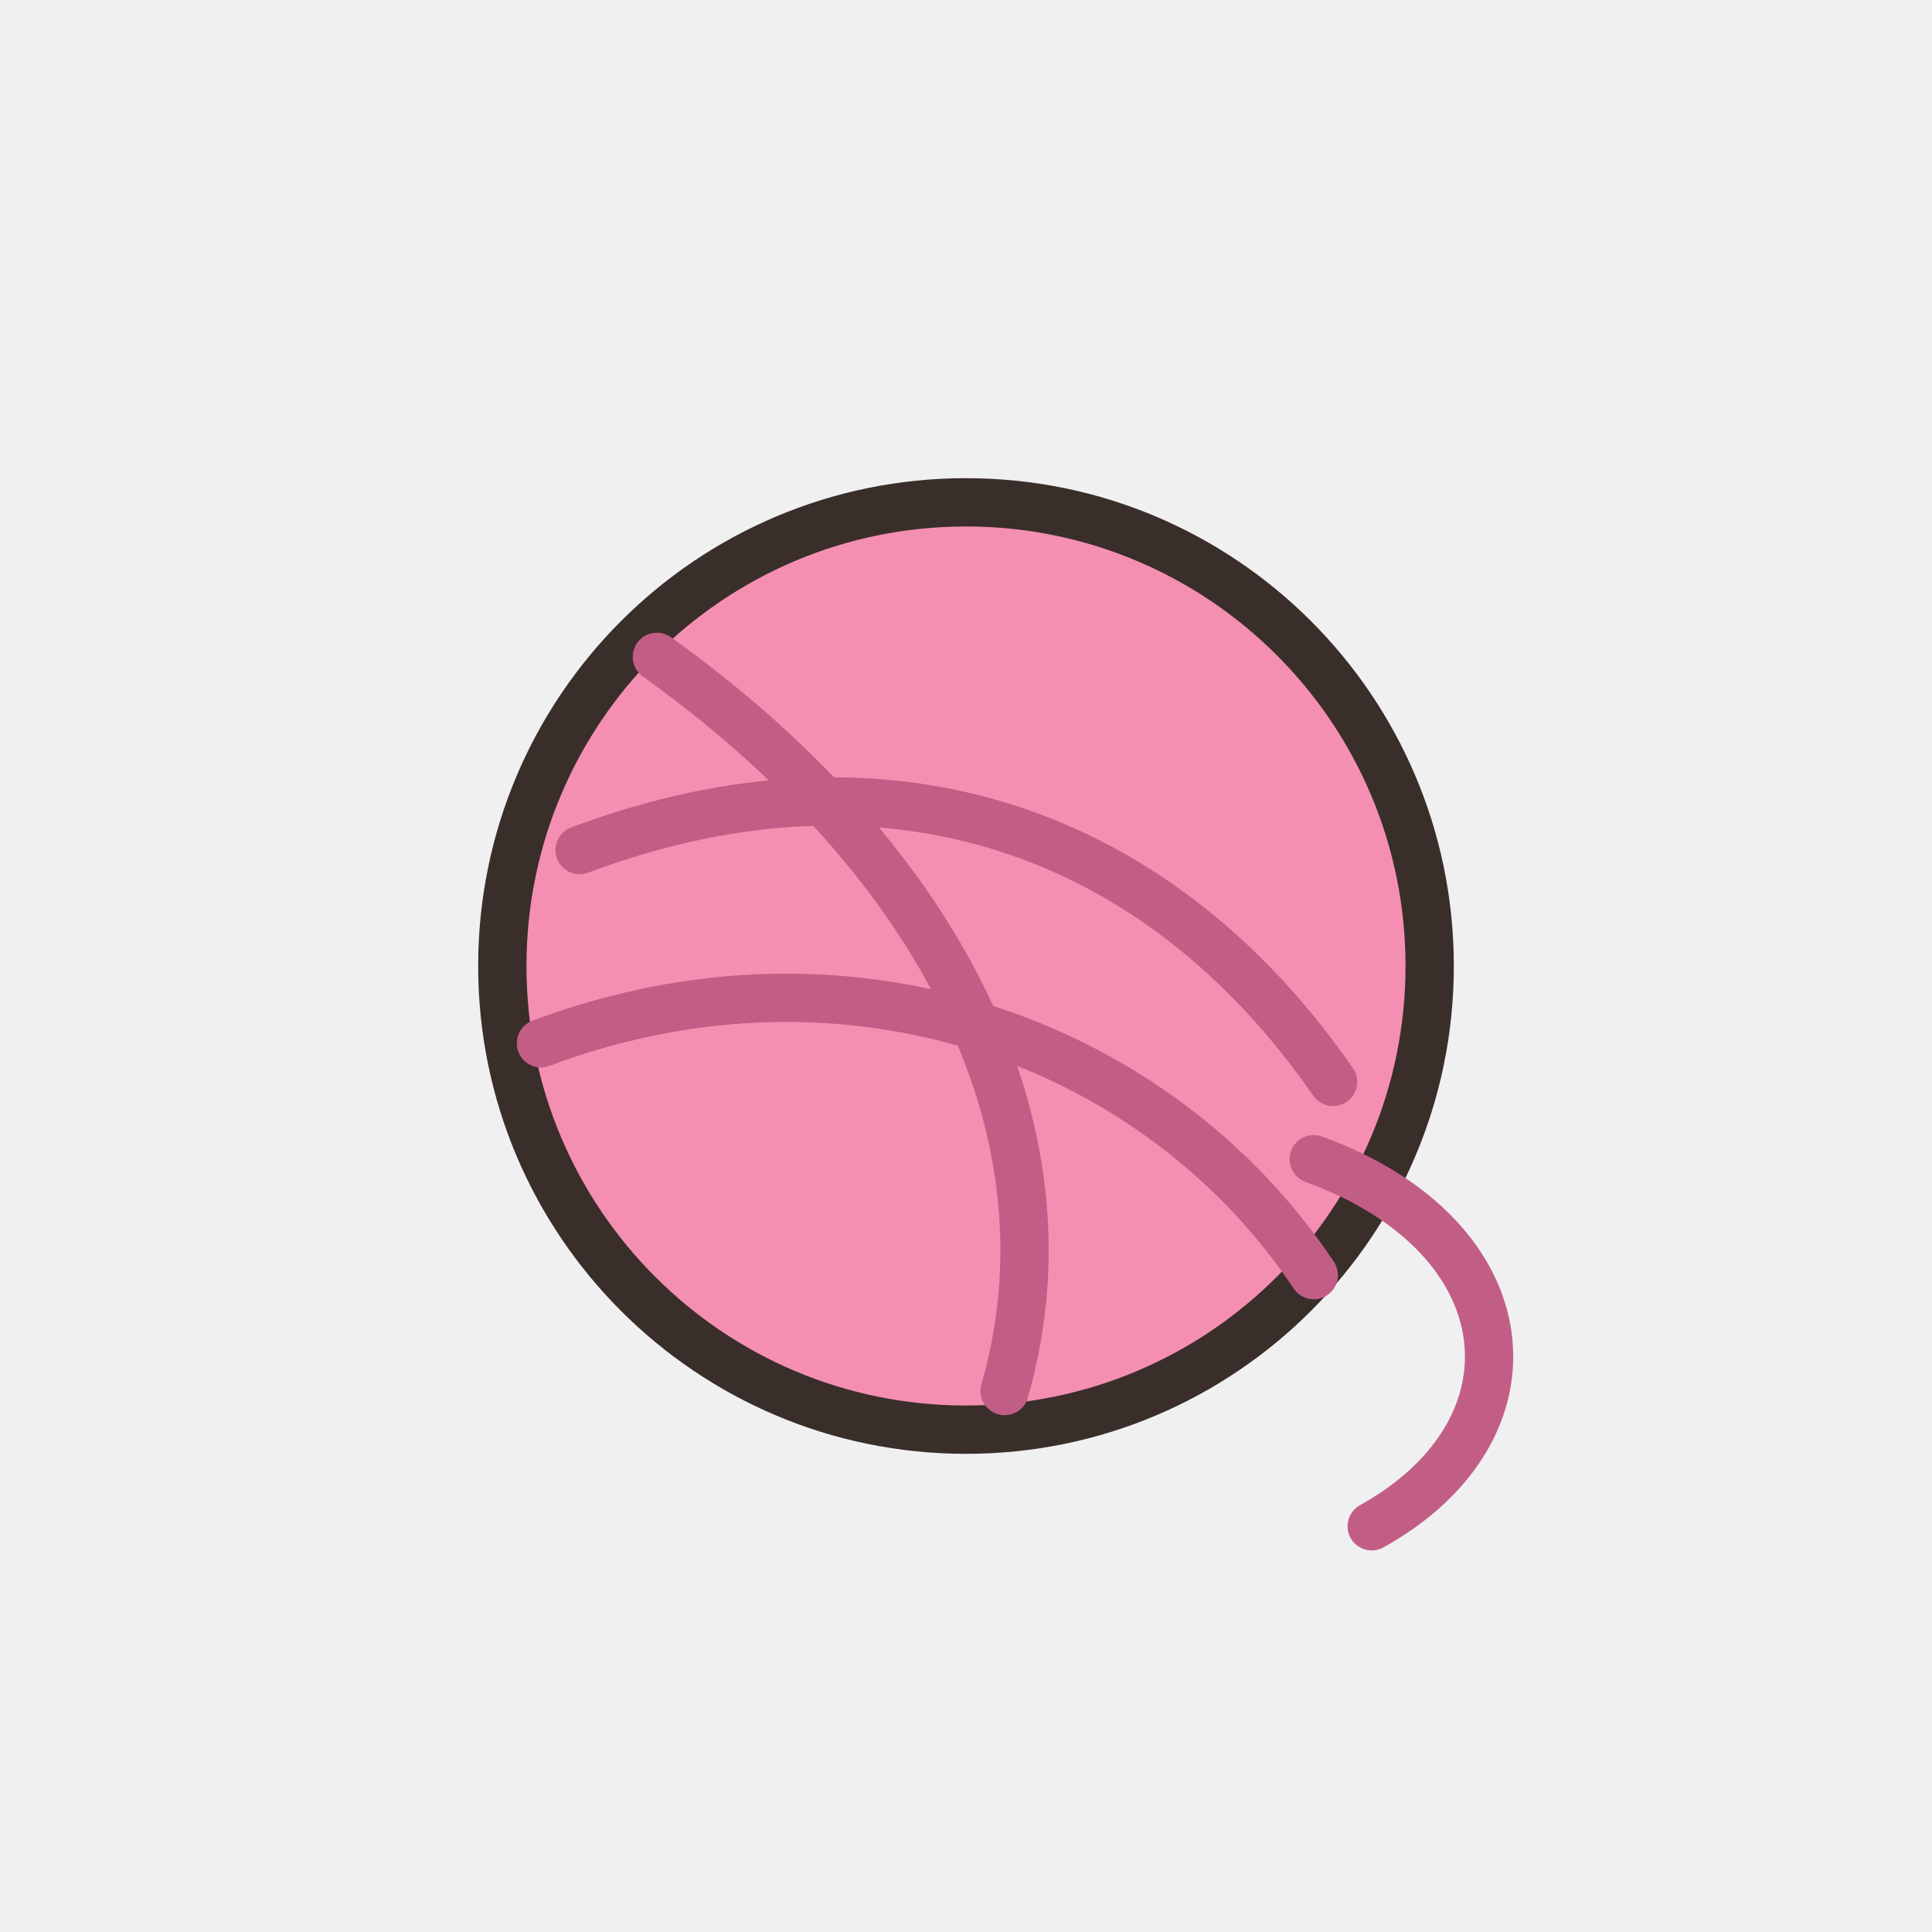
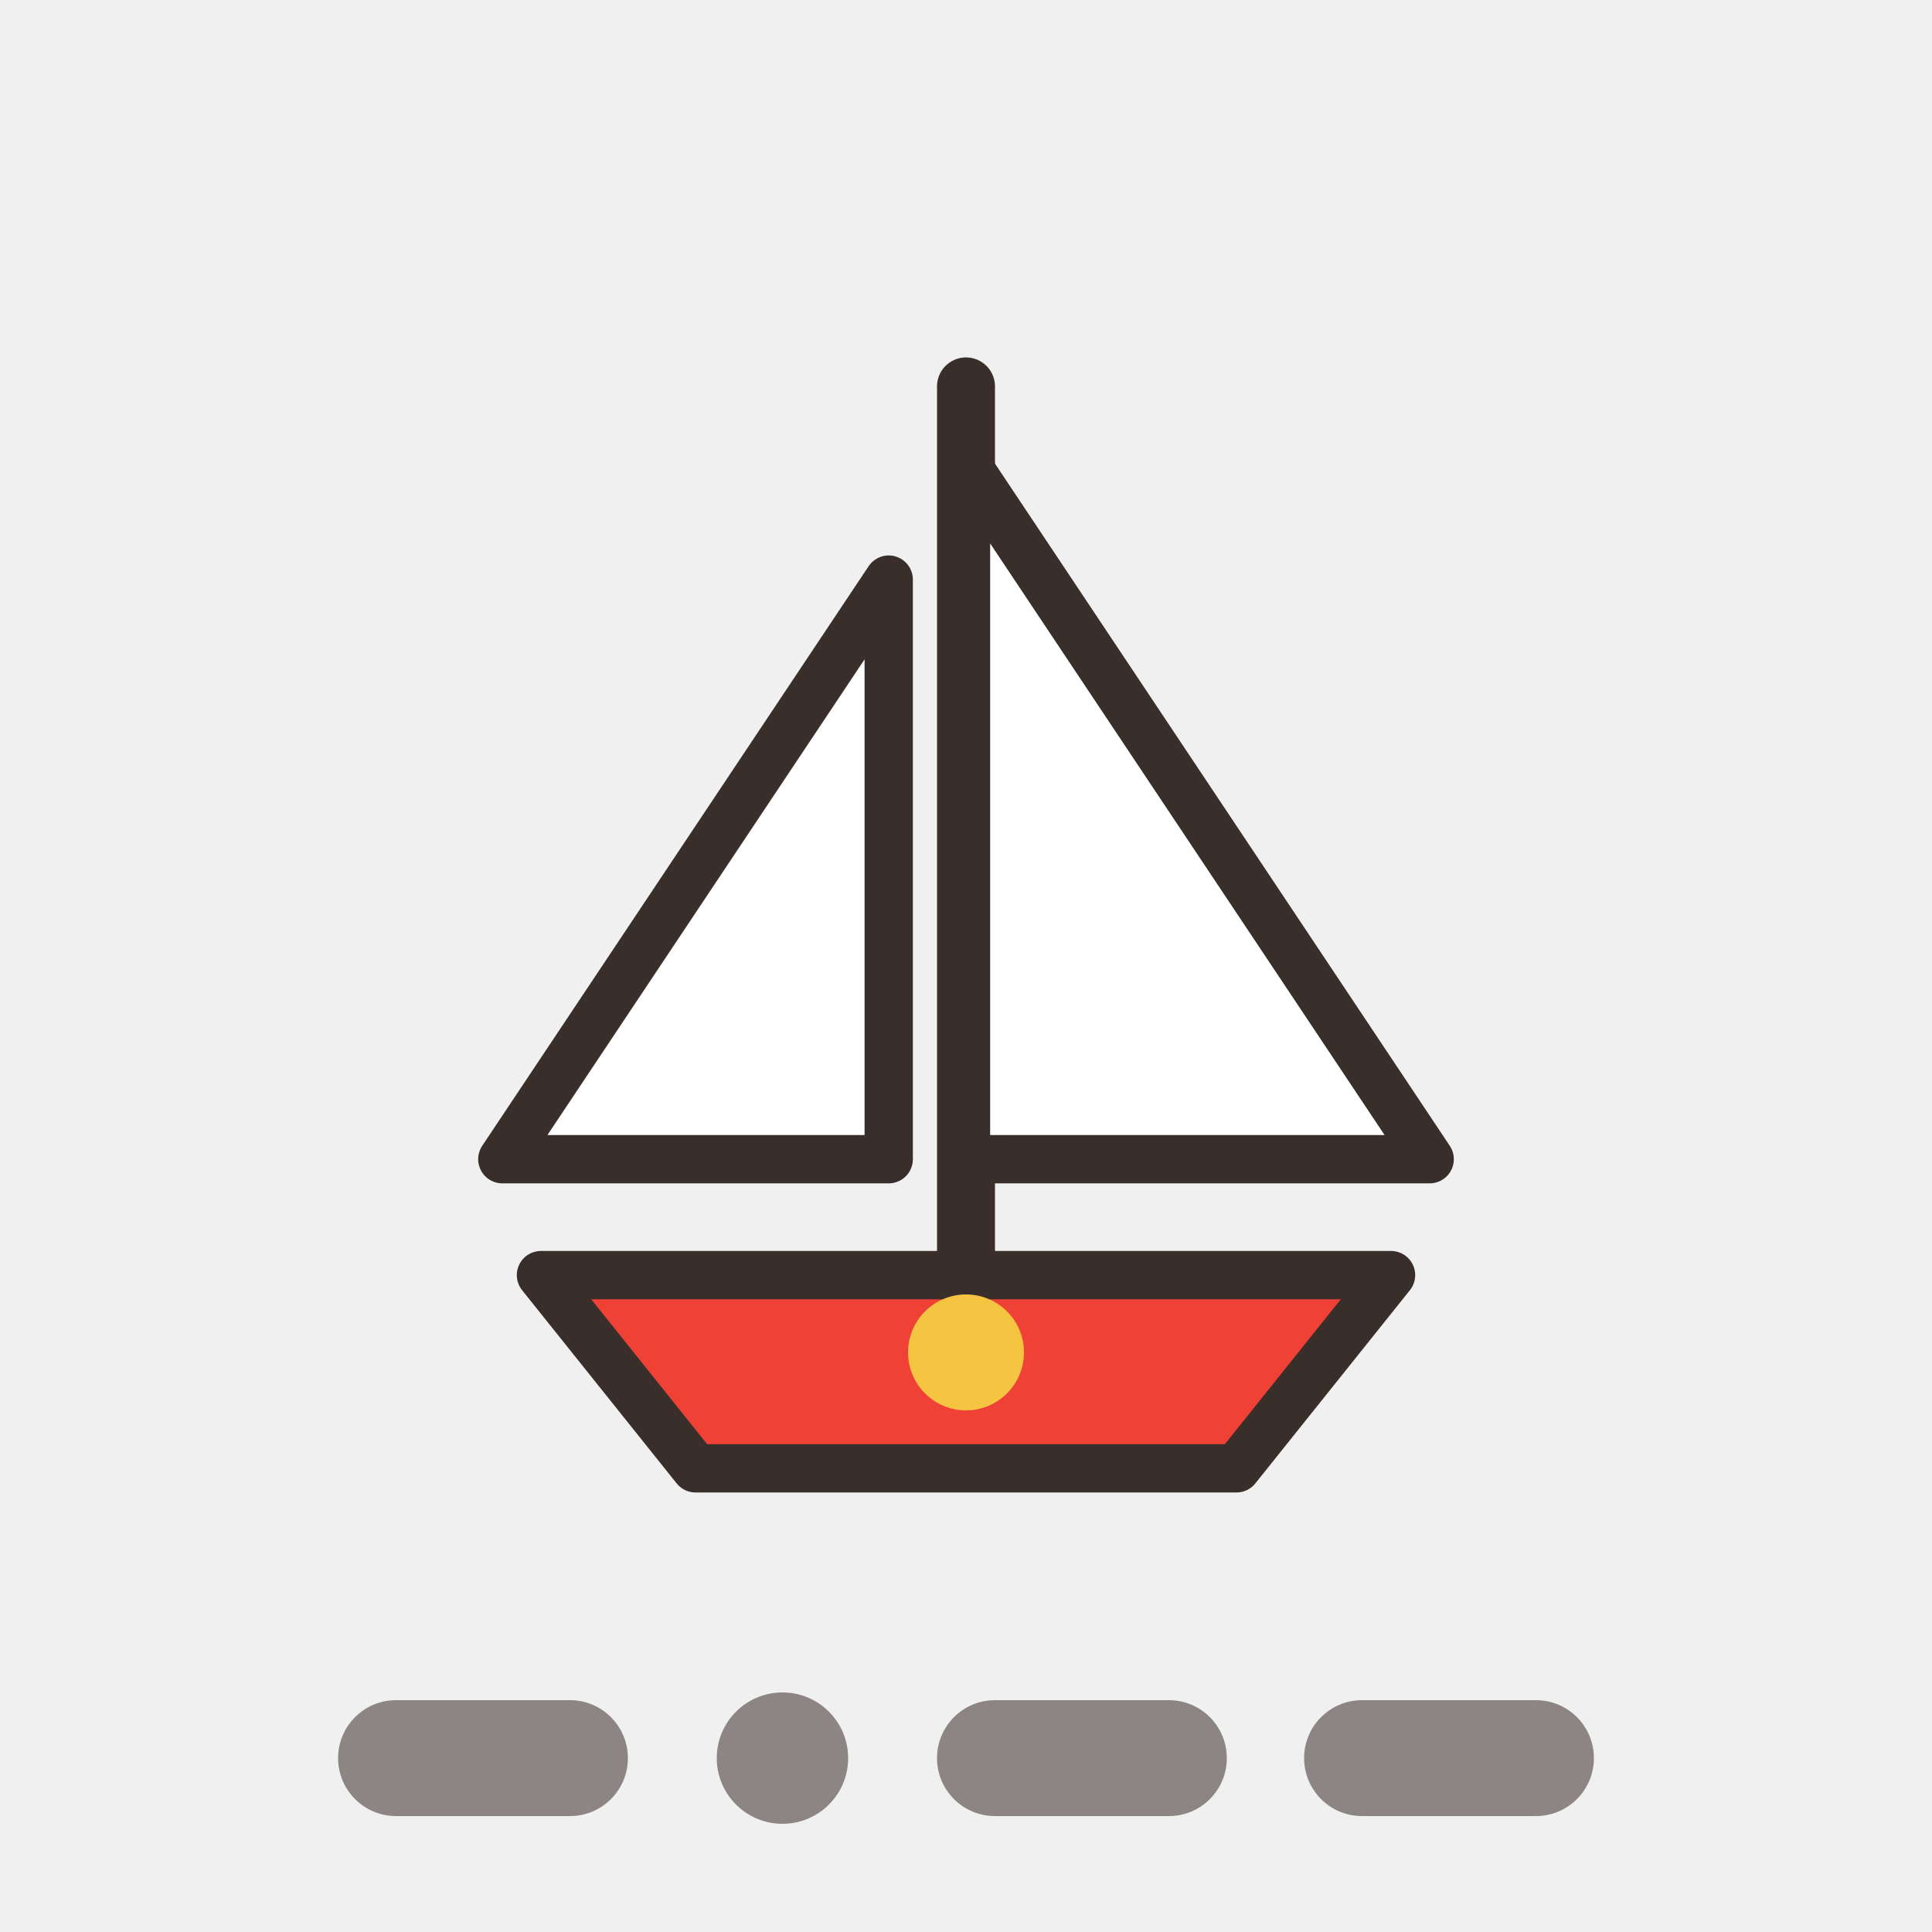
<svg xmlns="http://www.w3.org/2000/svg" viewBox="0 0 100 100" fill="none" stroke="#3a2e2a" stroke-width="2.5" stroke-linecap="round" stroke-linejoin="round">
-   <circle cx="50" cy="50" r="24" fill="#f48fb1" />
-   <path d="M30 44 C46 38 60 43 69 56 M28 54 C44 48 60 54 68 66 M34 34 C48 44 56 58 52 72" stroke="#c25e86" />
-   <path d="M68 60 C79 64 80 74 71 79" stroke="#c25e86" />
+   <path d="M28 66 L72 66 L64 76 L36 76 Z" fill="#ef4136" />
+   <path d="M50 20 L50 66" stroke-width="3" />
+   <path d="M50 24 L74 60 L50 60 Z" fill="#fff" />
+   <path d="M46 30 L26 60 L46 60 Z" fill="#fff" />
+   <circle cx="50" cy="70" r="3" fill="#f5c542" stroke="none" />
+   <g stroke="none">
+     <rect x="17.5" y="88" width="15" height="6" rx="3" fill="#3a2e2a" fill-opacity="0.55" />
+     <circle cx="40.5" cy="91" r="3.4" fill="#3a2e2a" fill-opacity="0.55" />
+     <rect x="48.5" y="88" width="15" height="6" rx="3" fill="#3a2e2a" fill-opacity="0.55" />
+     <rect x="67.5" y="88" width="15" height="6" rx="3" fill="#3a2e2a" fill-opacity="0.55" />
+   </g>
</svg>
